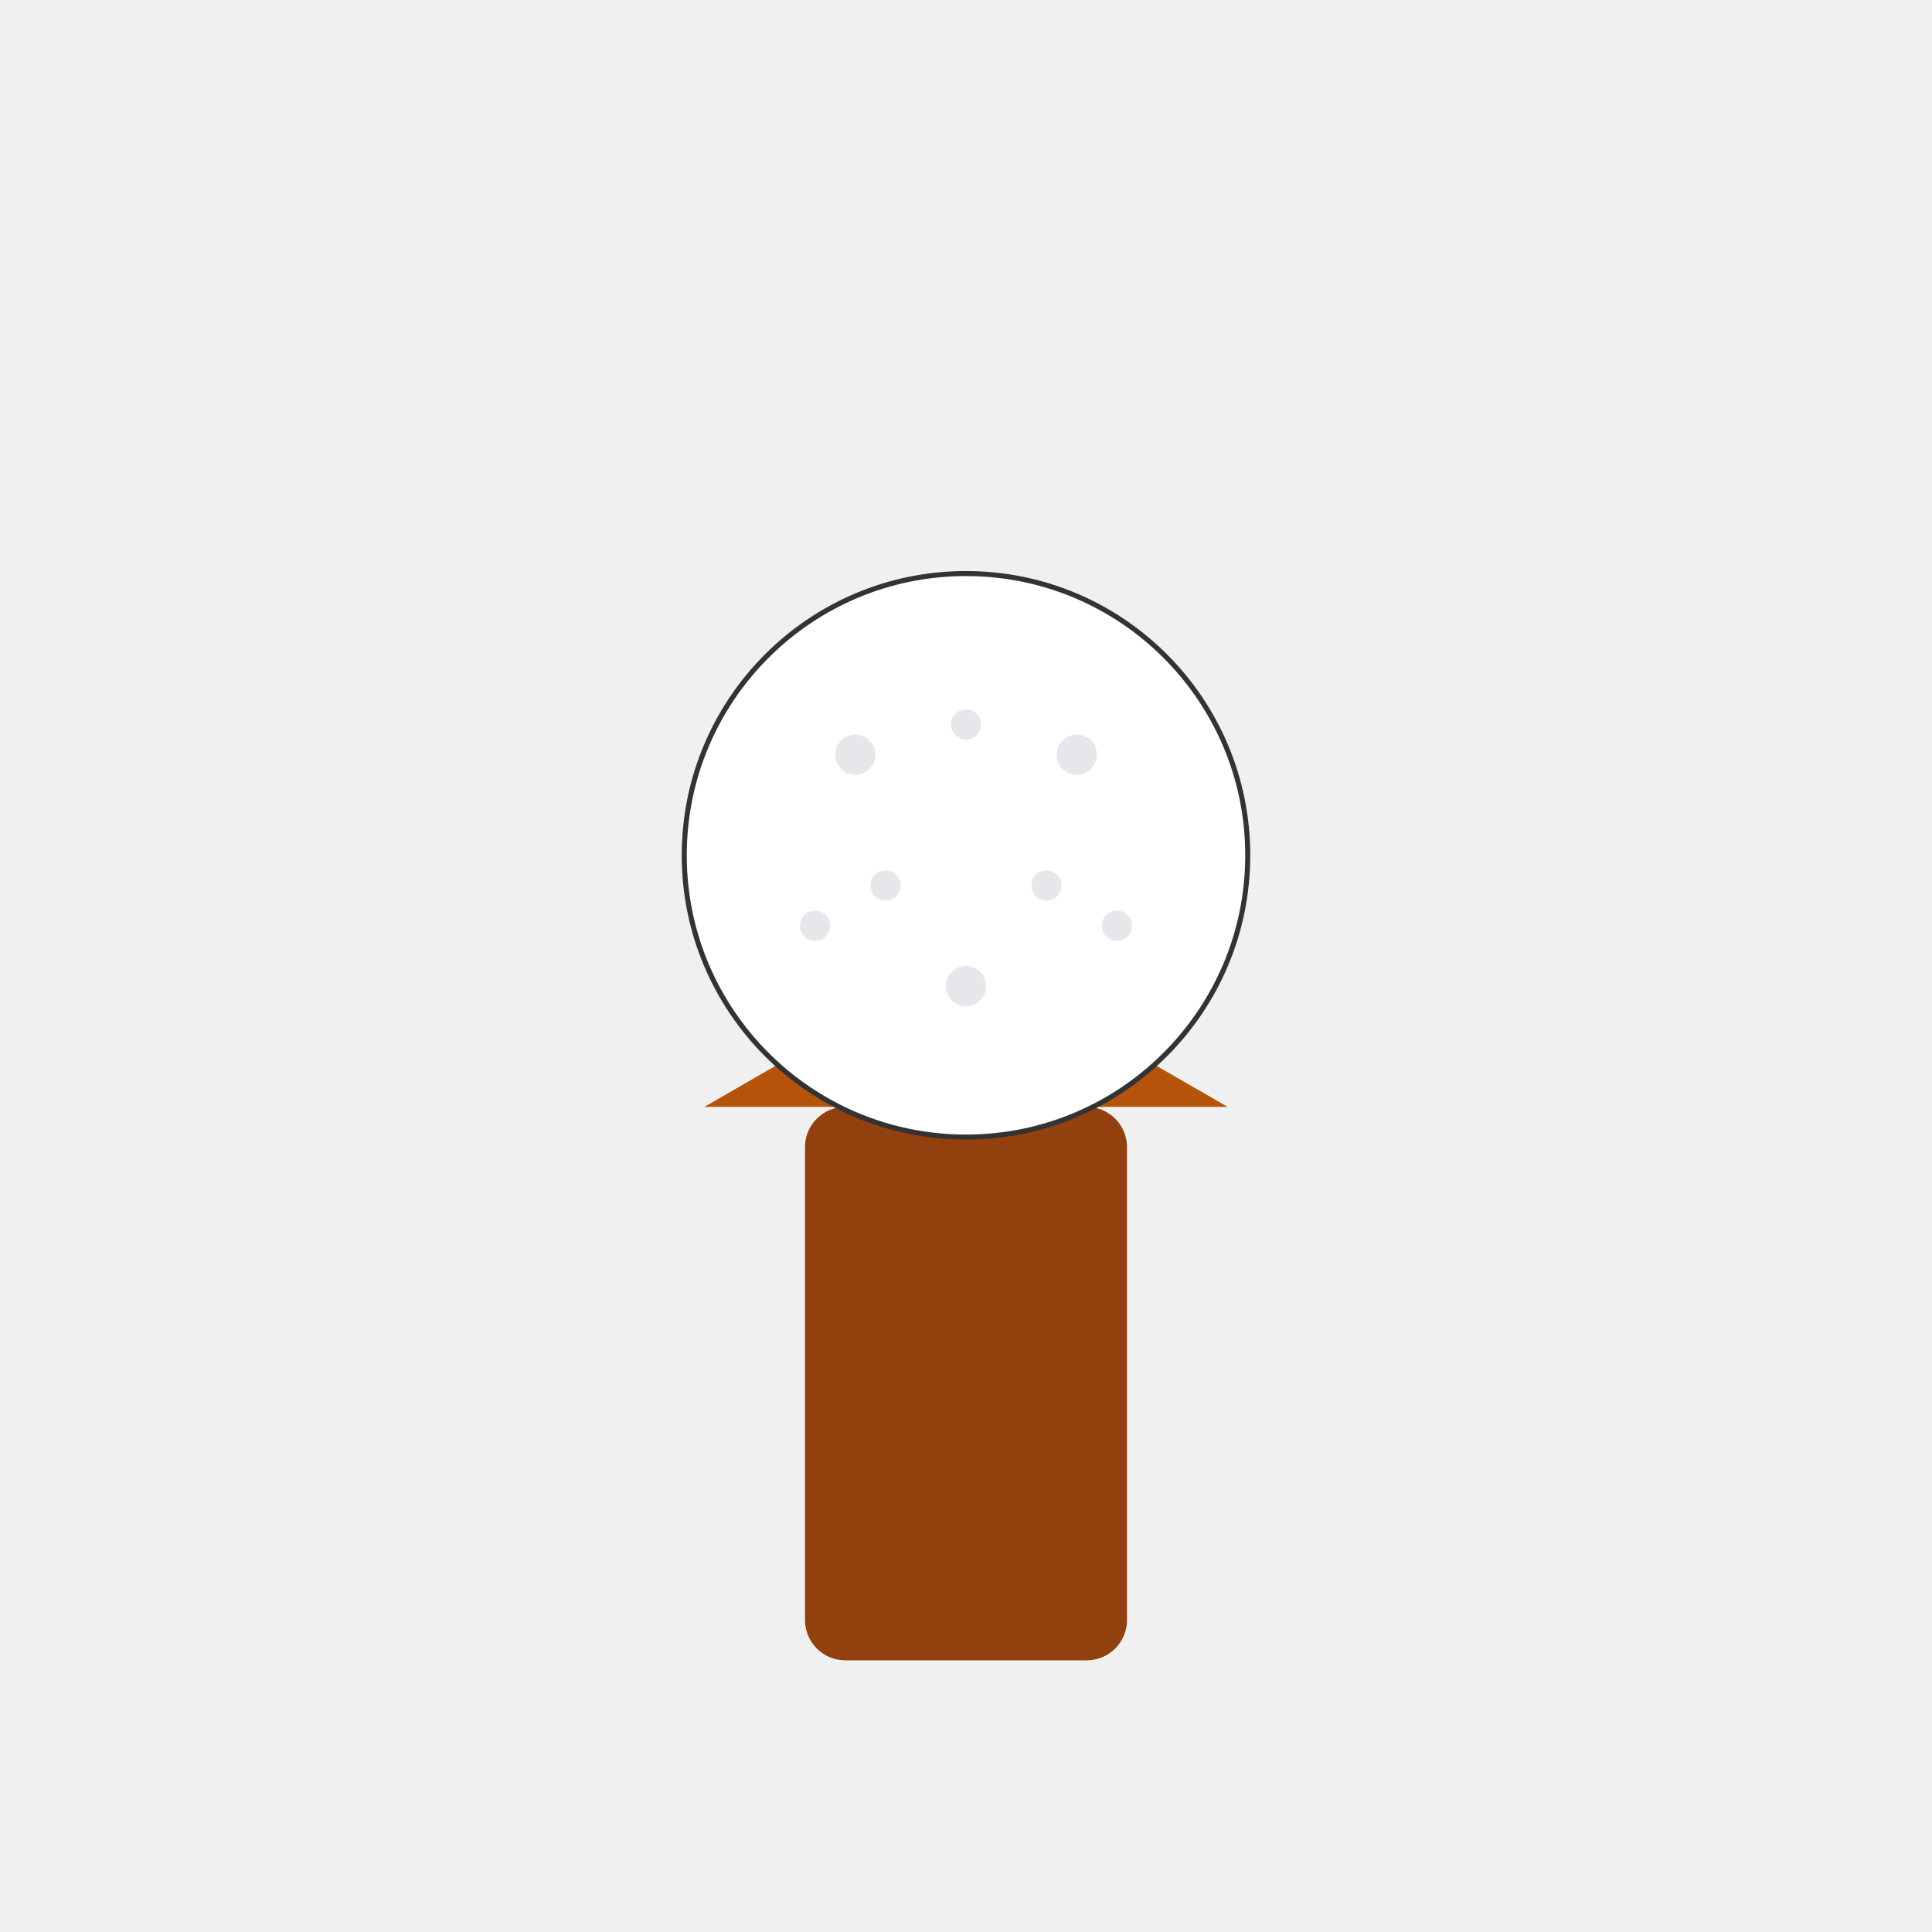
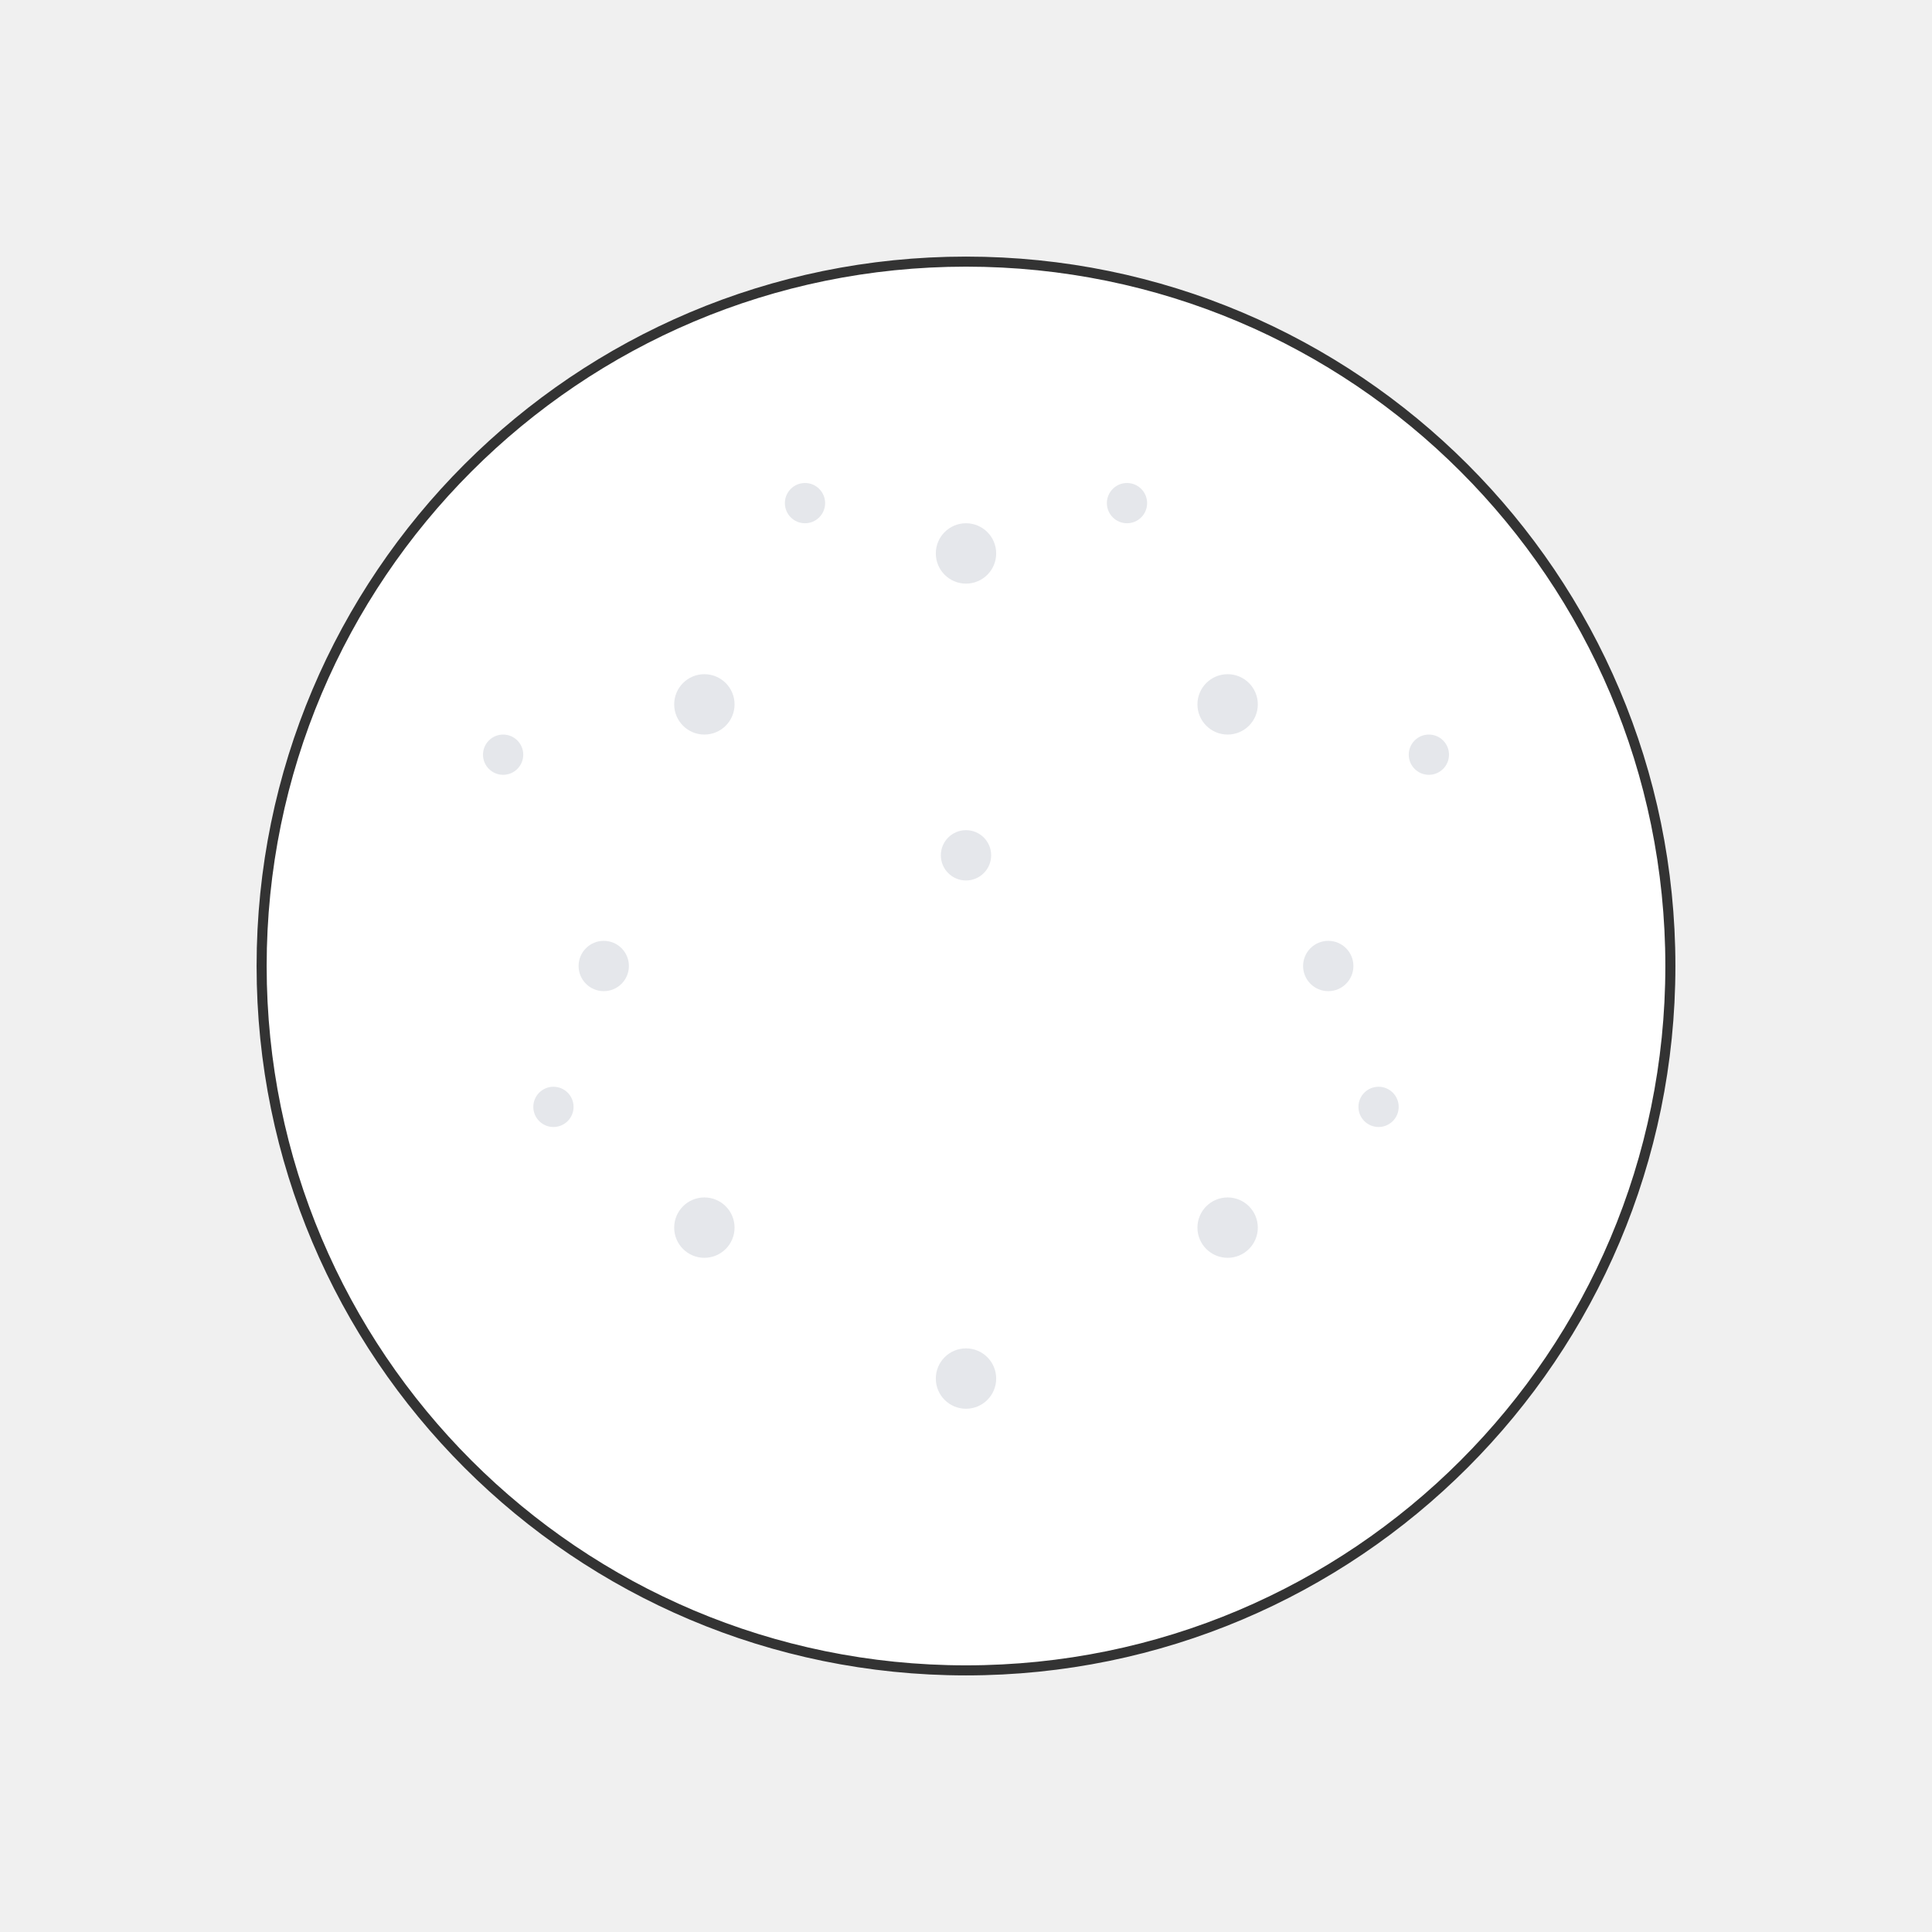
<svg xmlns="http://www.w3.org/2000/svg" viewBox="0 0 192 192">
-   <rect x="80" y="110" width="32" height="55" rx="4" fill="#92400e" />
-   <polygon points="70,110 96,95 122,110" fill="#b45309" />
-   <circle cx="96" cy="85" r="28" fill="#ffffff" stroke="#333" stroke-width="0.5" />
-   <circle cx="85" cy="75" r="2" fill="#e5e7eb" />
-   <circle cx="107" cy="75" r="2" fill="#e5e7eb" />
-   <circle cx="88" cy="88" r="1.5" fill="#e5e7eb" />
-   <circle cx="104" cy="88" r="1.5" fill="#e5e7eb" />
-   <circle cx="96" cy="72" r="1.5" fill="#e5e7eb" />
-   <circle cx="81" cy="92" r="1.5" fill="#e5e7eb" />
-   <circle cx="111" cy="92" r="1.5" fill="#e5e7eb" />
-   <circle cx="96" cy="98" r="2" fill="#e5e7eb" />
+   <circle cx="96" cy="96" r="70" fill="#ffffff" stroke="#333" stroke-width="1" />
+   <circle cx="70" cy="70" r="3" fill="#e5e7eb" />
+   <circle cx="96" cy="55" r="3" fill="#e5e7eb" />
+   <circle cx="122" cy="70" r="3" fill="#e5e7eb" />
+   <circle cx="60" cy="96" r="2.5" fill="#e5e7eb" />
+   <circle cx="96" cy="85" r="2.5" fill="#e5e7eb" />
+   <circle cx="132" cy="96" r="2.5" fill="#e5e7eb" />
+   <circle cx="70" cy="122" r="3" fill="#e5e7eb" />
+   <circle cx="96" cy="137" r="3" fill="#e5e7eb" />
+   <circle cx="122" cy="122" r="3" fill="#e5e7eb" />
+   <circle cx="55" cy="110" r="2" fill="#e5e7eb" />
+   <circle cx="137" cy="110" r="2" fill="#e5e7eb" />
+   <circle cx="80" cy="50" r="2" fill="#e5e7eb" />
+   <circle cx="112" cy="50" r="2" fill="#e5e7eb" />
+   <circle cx="50" cy="75" r="2" fill="#e5e7eb" />
+   <circle cx="142" cy="75" r="2" fill="#e5e7eb" />
</svg>
